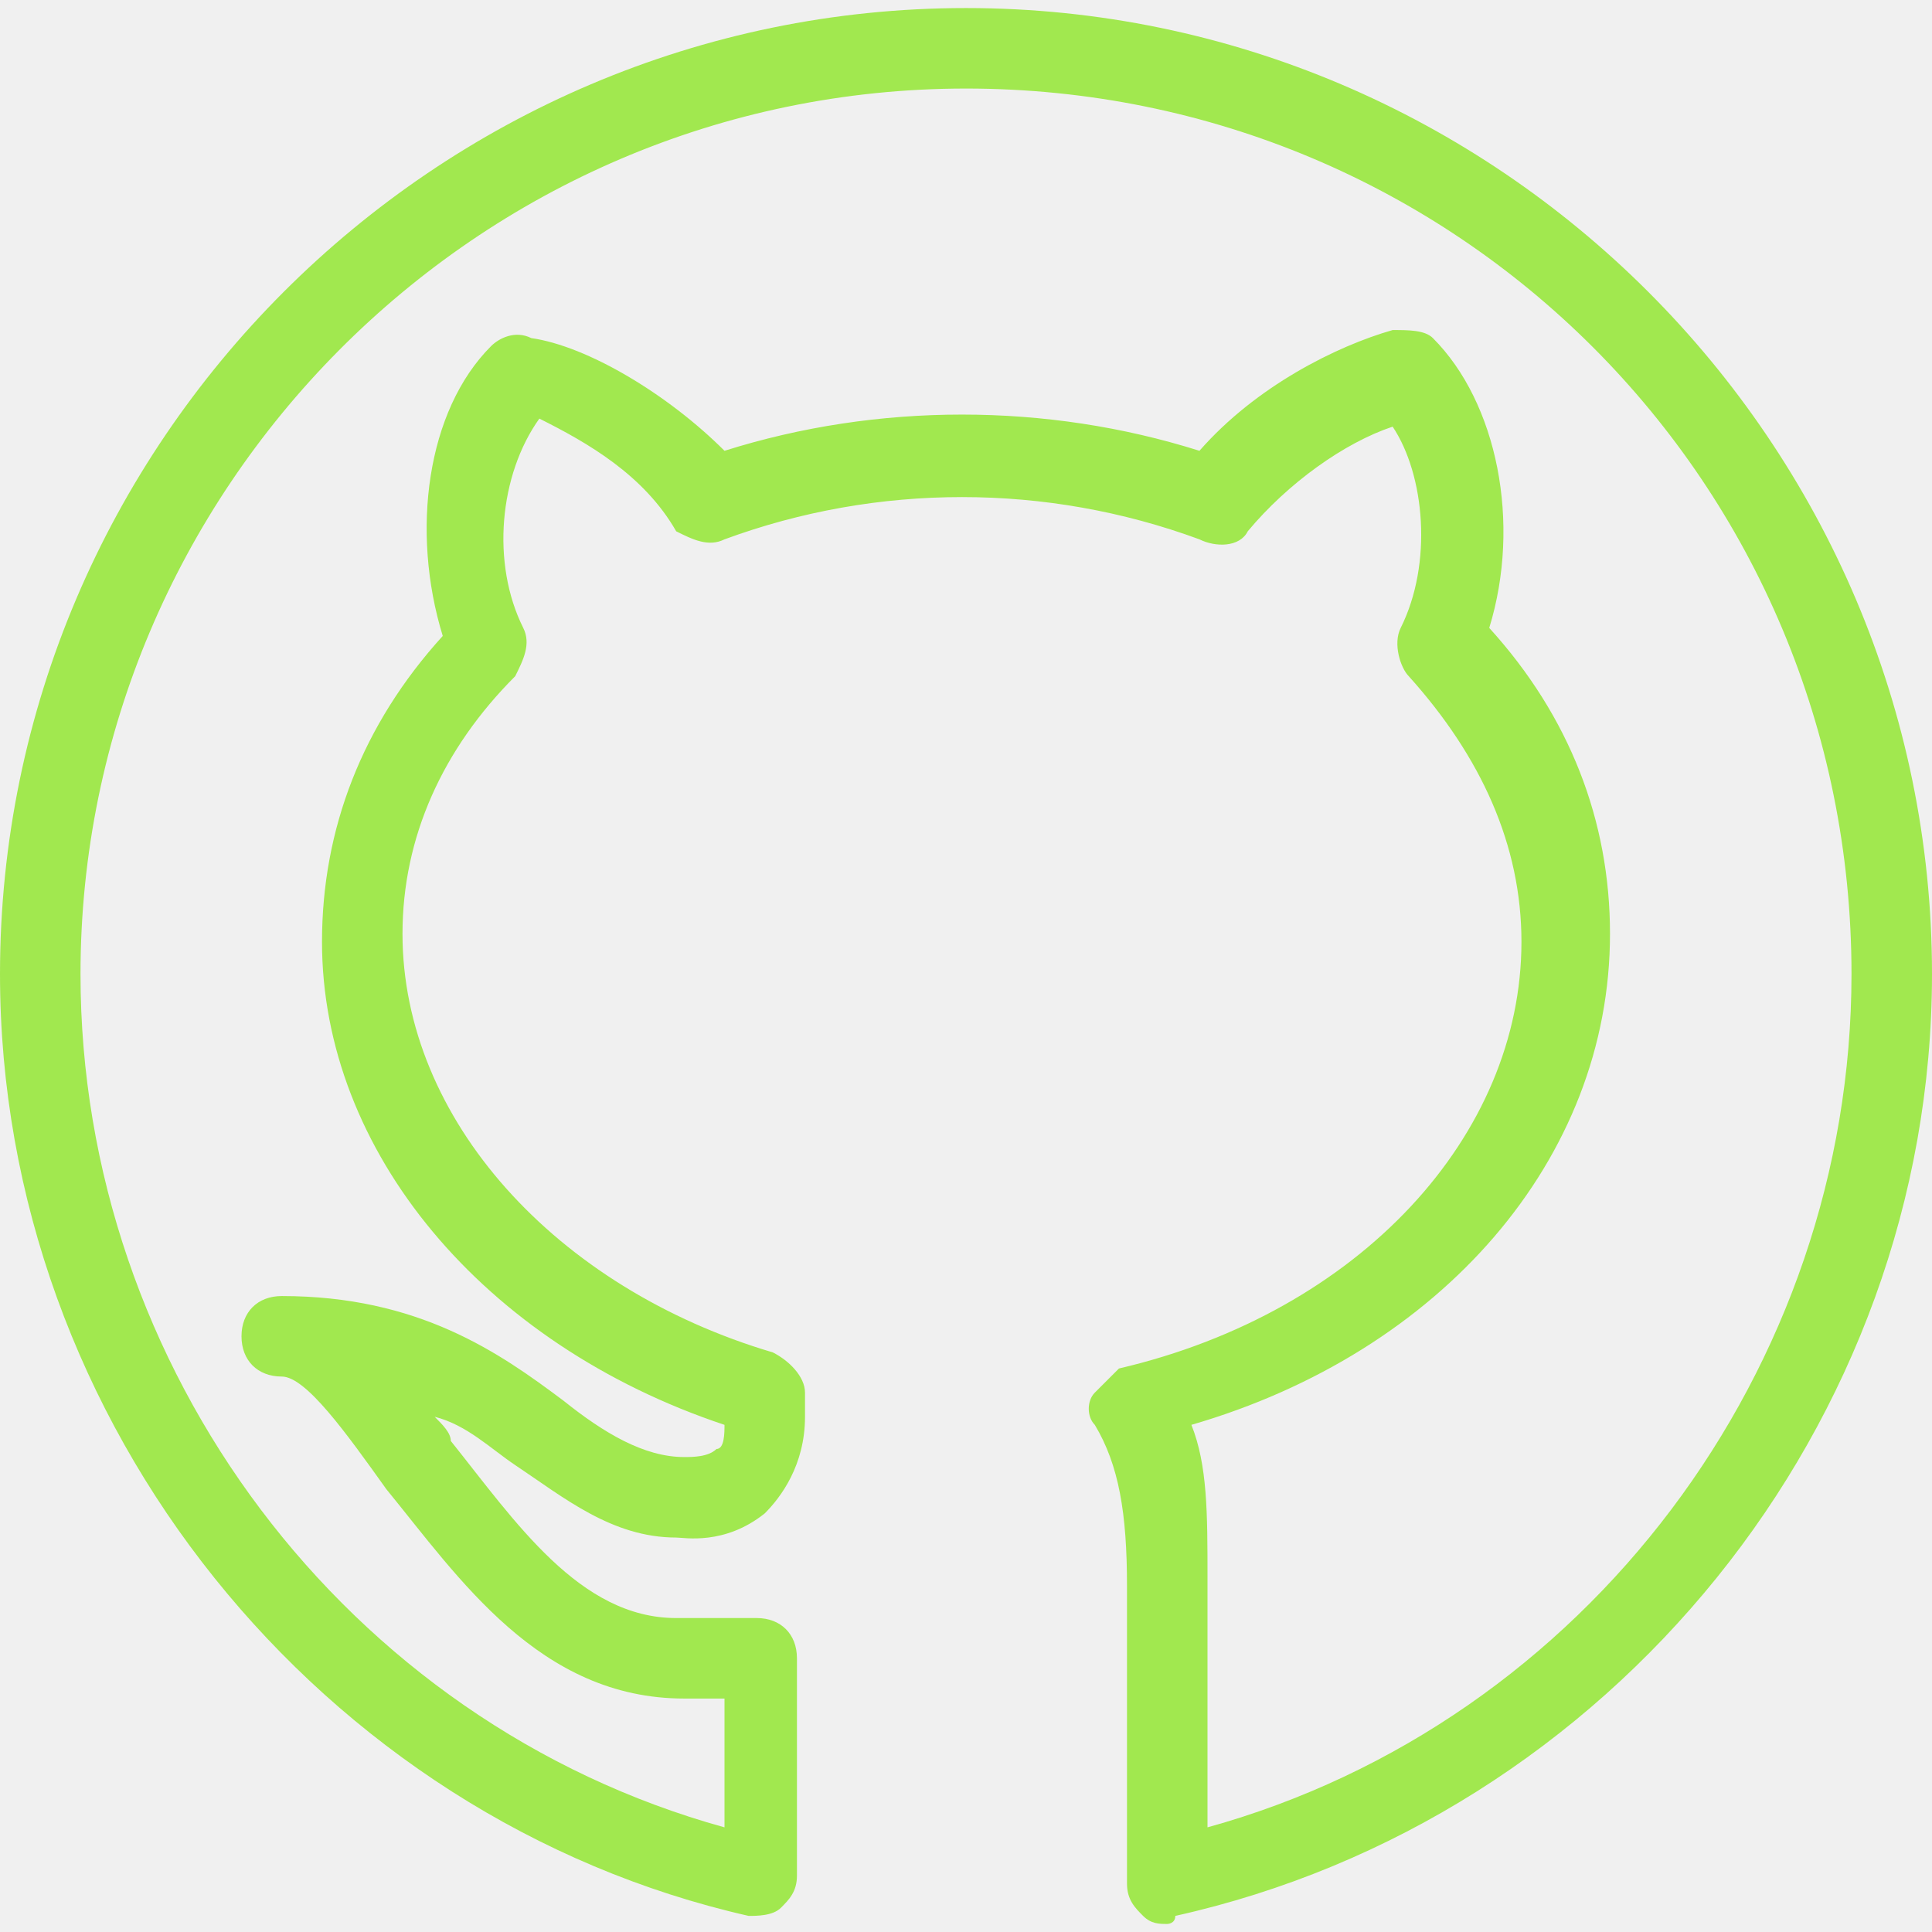
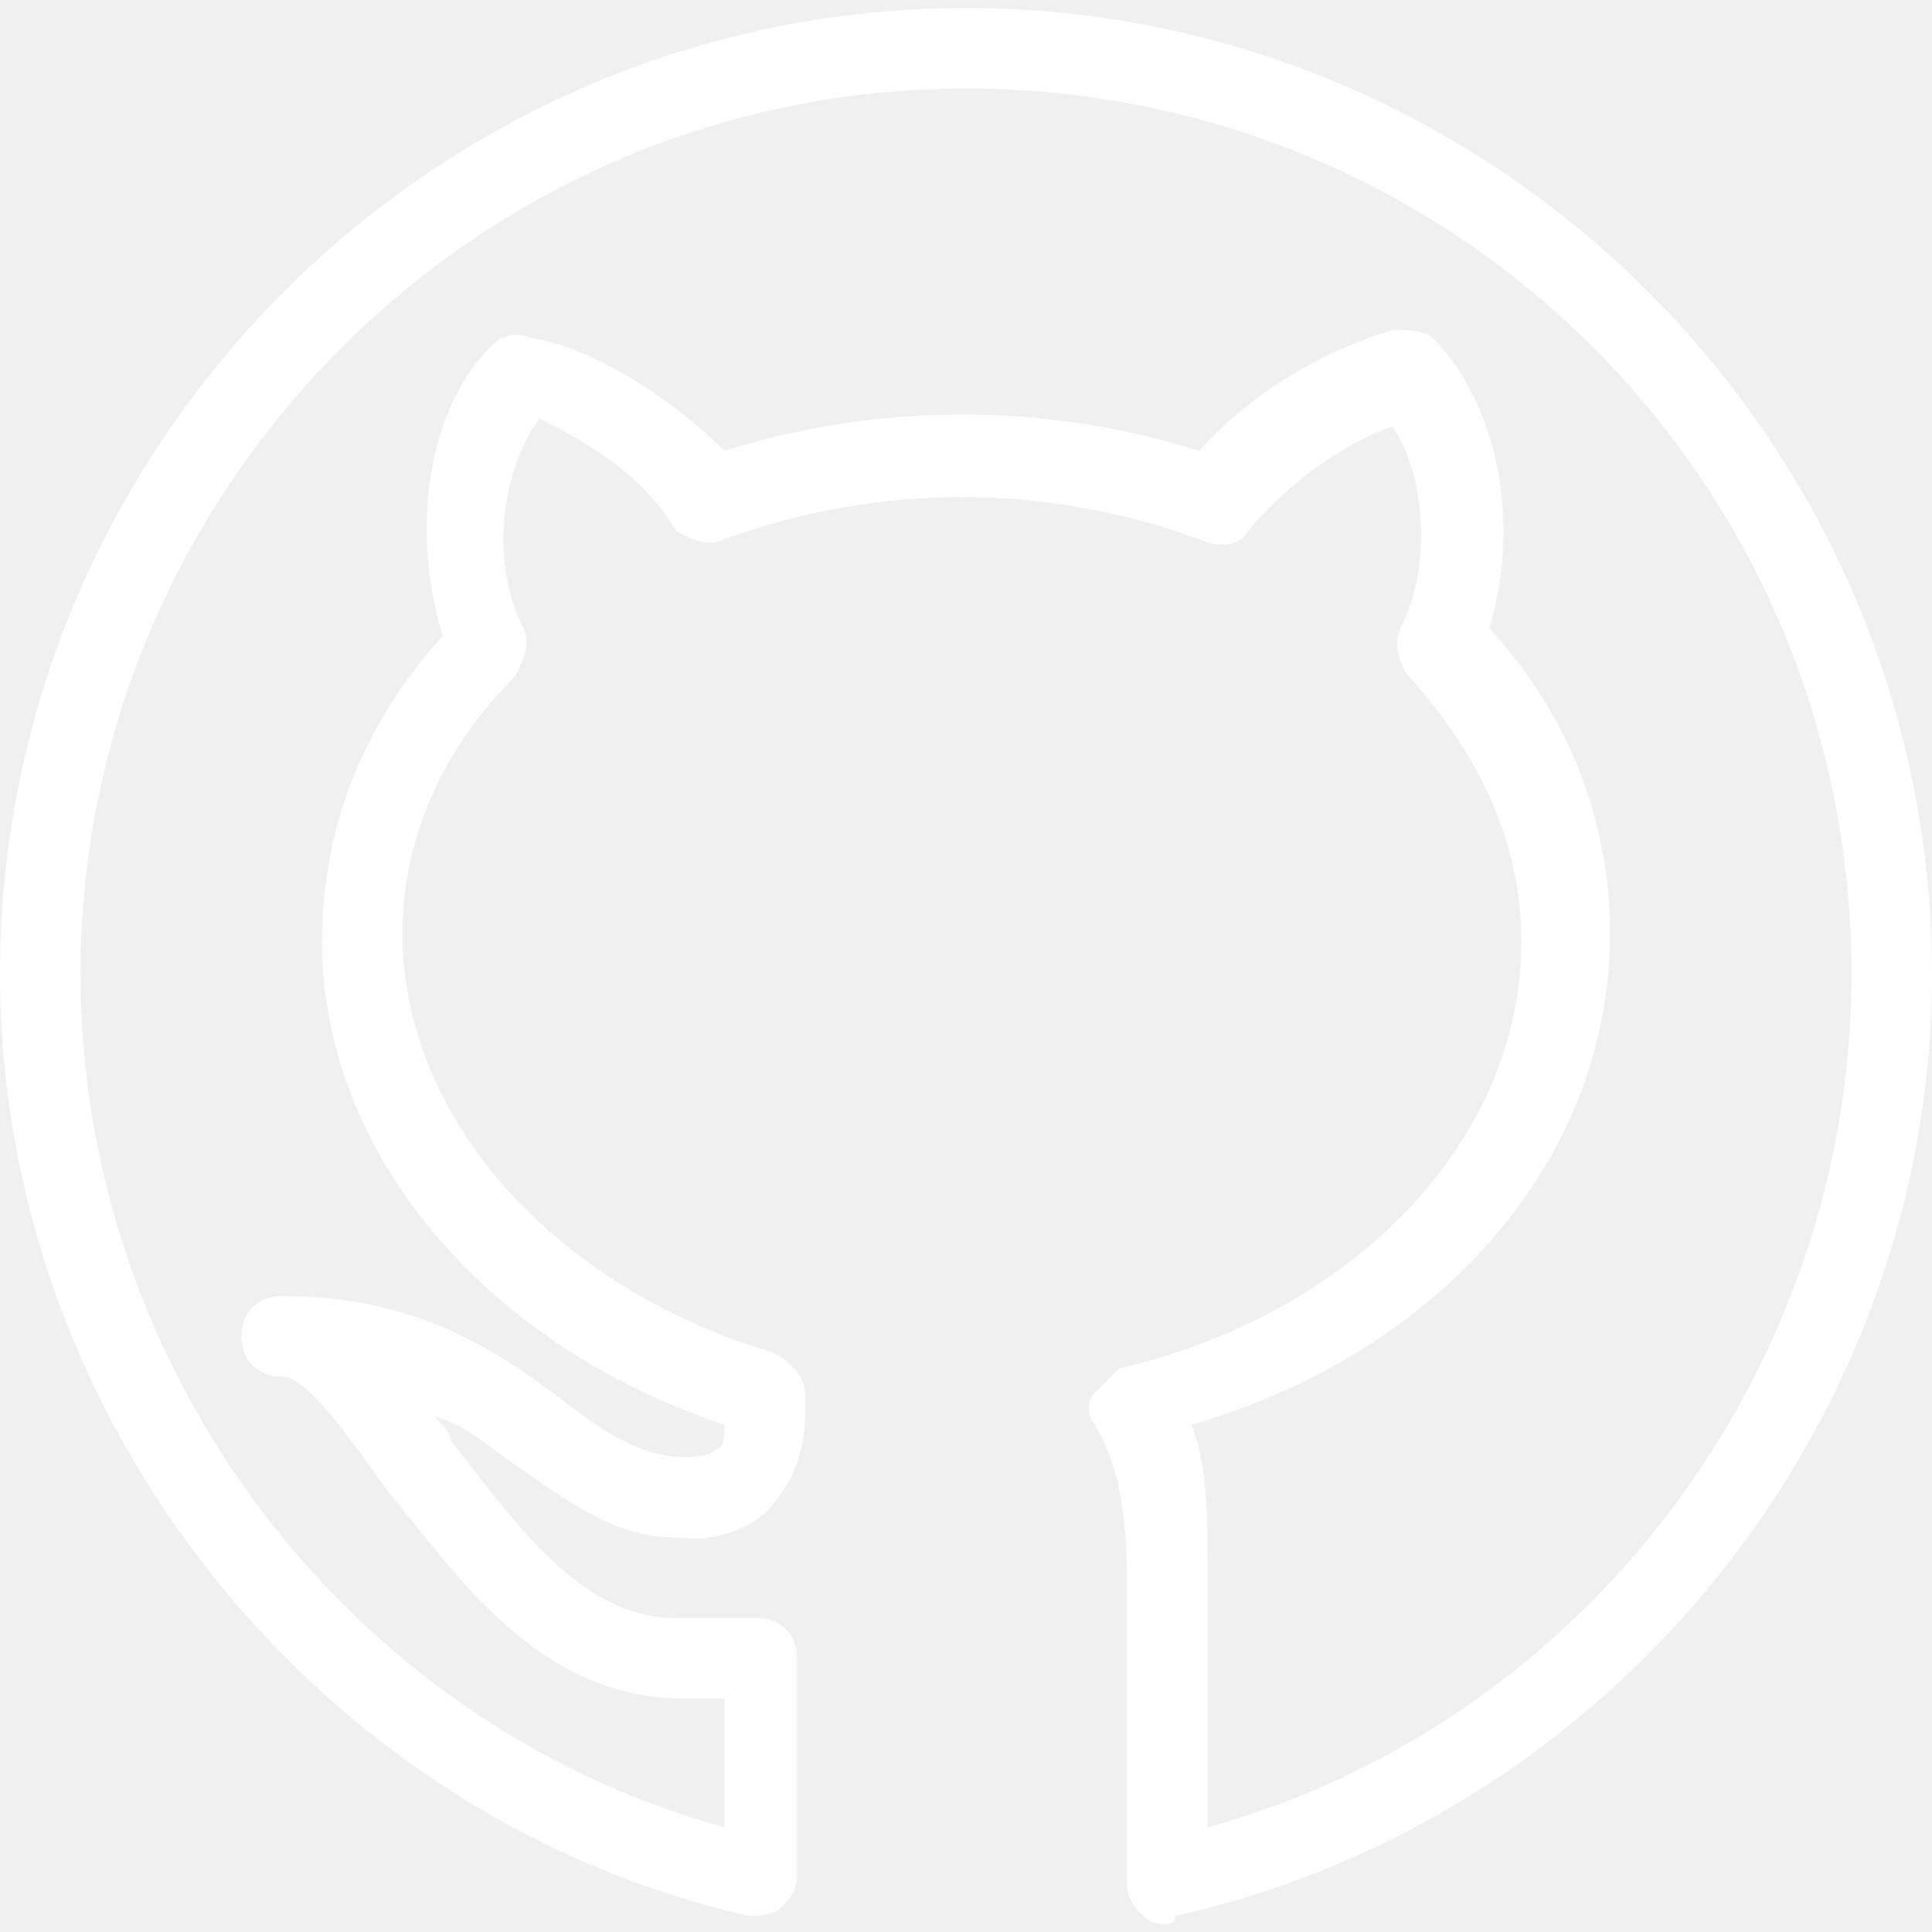
<svg xmlns="http://www.w3.org/2000/svg" version="1.1" id="Layer_1" x="0px" y="0px" viewBox="0 0 24 24" style="enable-background:new 0 0 24 24;" xml:space="preserve">
  <style type="text/css">
- 	.st0{fill:#A1E84F;}
+ 	.st0{fill:#FFFFFF;}
</style>
  <g>
-     <path class="st0" d="M14.5,23.9c-0.1,0-0.2,0-0.3-0.1c-0.1-0.1-0.2-0.2-0.2-0.4v-3.7c0-0.9-0.1-1.5-0.4-2c-0.1-0.1-0.1-0.3,0-0.4   s0.2-0.2,0.3-0.3c3-0.7,5-2.9,5-5.3c0-1.2-0.5-2.3-1.4-3.3c-0.1-0.1-0.2-0.4-0.1-0.6c0.4-0.8,0.3-1.9-0.1-2.5   c-0.6,0.2-1.3,0.7-1.8,1.3c-0.1,0.2-0.4,0.2-0.6,0.1c-1.9-0.7-4-0.7-5.9,0c-0.2,0.1-0.4,0-0.6-0.1C8,5.9,7.3,5.5,6.7,5.2   C6.2,5.9,6.1,7,6.5,7.8c0.1,0.2,0,0.4-0.1,0.6C5.5,9.3,5,10.4,5,11.6c0,2.3,1.9,4.4,4.6,5.2c0.2,0.1,0.4,0.3,0.4,0.5v0.3   c0,0.6-0.3,1-0.5,1.2c-0.5,0.4-1,0.3-1.1,0.3c0,0,0,0,0,0c-0.8,0-1.4-0.5-2-0.9c-0.3-0.2-0.6-0.5-1-0.6c0.1,0.1,0.2,0.2,0.2,0.3   c0.8,1,1.6,2.2,2.8,2.2h1c0.3,0,0.5,0.2,0.5,0.5v2.7c0,0.2-0.1,0.3-0.2,0.4c-0.1,0.1-0.3,0.1-0.4,0.1C4,22.6,0,17.7,0,12.1   c0-6.6,5.4-12,12-12s12,5.4,12,12c0,5.6-4,10.5-9.4,11.7C14.6,23.9,14.5,23.9,14.5,23.9z M14.8,17.7c0.2,0.5,0.2,1.1,0.2,1.9v3.1   c4.7-1.3,8-5.7,8-10.6c0-6.1-4.9-11-11-11S1,6.1,1,12.1c0,4.9,3.3,9.3,8,10.6v-1.6H8.5c-1.8,0-2.8-1.5-3.7-2.6   c-0.5-0.7-1-1.4-1.3-1.4c-0.3,0-0.5-0.2-0.5-0.5s0.2-0.5,0.5-0.5c1.7,0,2.7,0.7,3.5,1.3c0.5,0.4,1,0.7,1.5,0.7c0.1,0,0.3,0,0.4-0.1   C9,18,9,17.8,9,17.7c-3-1-5-3.4-5-6C4,10.3,4.5,9,5.5,7.9C5.1,6.6,5.3,5.1,6.1,4.3c0.1-0.1,0.3-0.2,0.5-0.1C7.3,4.3,8.3,4.9,9,5.6   c1.9-0.6,4-0.6,5.9,0c0.7-0.8,1.7-1.3,2.4-1.5c0.2,0,0.4,0,0.5,0.1c0.8,0.8,1.1,2.3,0.7,3.6c1,1.1,1.5,2.4,1.5,3.8   C20,14.4,17.9,16.8,14.8,17.7z" />
+     <path class="st0" d="M14.5,23.9c-0.1,0-0.2,0-0.3-0.1S14,23.6,14,23.4v-3.7c0-0.9-0.1-1.5-0.4-2c-0.1-0.1-0.1-0.3,0-0.4   s0.2-0.2,0.3-0.3c3-0.7,5-2.9,5-5.3c0-1.2-0.5-2.3-1.4-3.3c-0.1-0.1-0.2-0.4-0.1-0.6c0.4-0.8,0.3-1.9-0.1-2.5   C16.7,5.5,16,6,15.5,6.6c-0.1,0.2-0.4,0.2-0.6,0.1C13,6,10.9,6,9,6.7c-0.2,0.1-0.4,0-0.6-0.1C8,5.9,7.3,5.5,6.7,5.2   C6.2,5.9,6.1,7,6.5,7.8c0.1,0.2,0,0.4-0.1,0.6C5.5,9.3,5,10.4,5,11.6c0,2.3,1.9,4.4,4.6,5.2c0.2,0.1,0.4,0.3,0.4,0.5v0.3   c0,0.6-0.3,1-0.5,1.2c-0.5,0.4-1,0.3-1.1,0.3l0,0c-0.8,0-1.4-0.5-2-0.9c-0.3-0.2-0.6-0.5-1-0.6c0.1,0.1,0.2,0.2,0.2,0.3   c0.8,1,1.6,2.2,2.8,2.2h1c0.3,0,0.5,0.2,0.5,0.5v2.7c0,0.2-0.1,0.3-0.2,0.4c-0.1,0.1-0.3,0.1-0.4,0.1C4,22.6,0,17.7,0,12.1   c0-6.6,5.4-12,12-12s12,5.4,12,12c0,5.6-4,10.5-9.4,11.7C14.6,23.9,14.5,23.9,14.5,23.9z M14.8,17.7c0.2,0.5,0.2,1.1,0.2,1.9v3.1   c4.7-1.3,8-5.7,8-10.6c0-6.1-4.9-11-11-11s-11,5-11,11c0,4.9,3.3,9.3,8,10.6v-1.6H8.5c-1.8,0-2.8-1.5-3.7-2.6   c-0.5-0.7-1-1.4-1.3-1.4S3,16.9,3,16.6s0.2-0.5,0.5-0.5c1.7,0,2.7,0.7,3.5,1.3c0.5,0.4,1,0.7,1.5,0.7c0.1,0,0.3,0,0.4-0.1   C9,18,9,17.8,9,17.7c-3-1-5-3.4-5-6C4,10.3,4.5,9,5.5,7.9C5.1,6.6,5.3,5.1,6.1,4.3c0.1-0.1,0.3-0.2,0.5-0.1C7.3,4.3,8.3,4.9,9,5.6   c1.9-0.6,4-0.6,5.9,0c0.7-0.8,1.7-1.3,2.4-1.5c0.2,0,0.4,0,0.5,0.1c0.8,0.8,1.1,2.3,0.7,3.6c1,1.1,1.5,2.4,1.5,3.8   C20,14.4,17.9,16.8,14.8,17.7z" />
  </g>
</svg>
